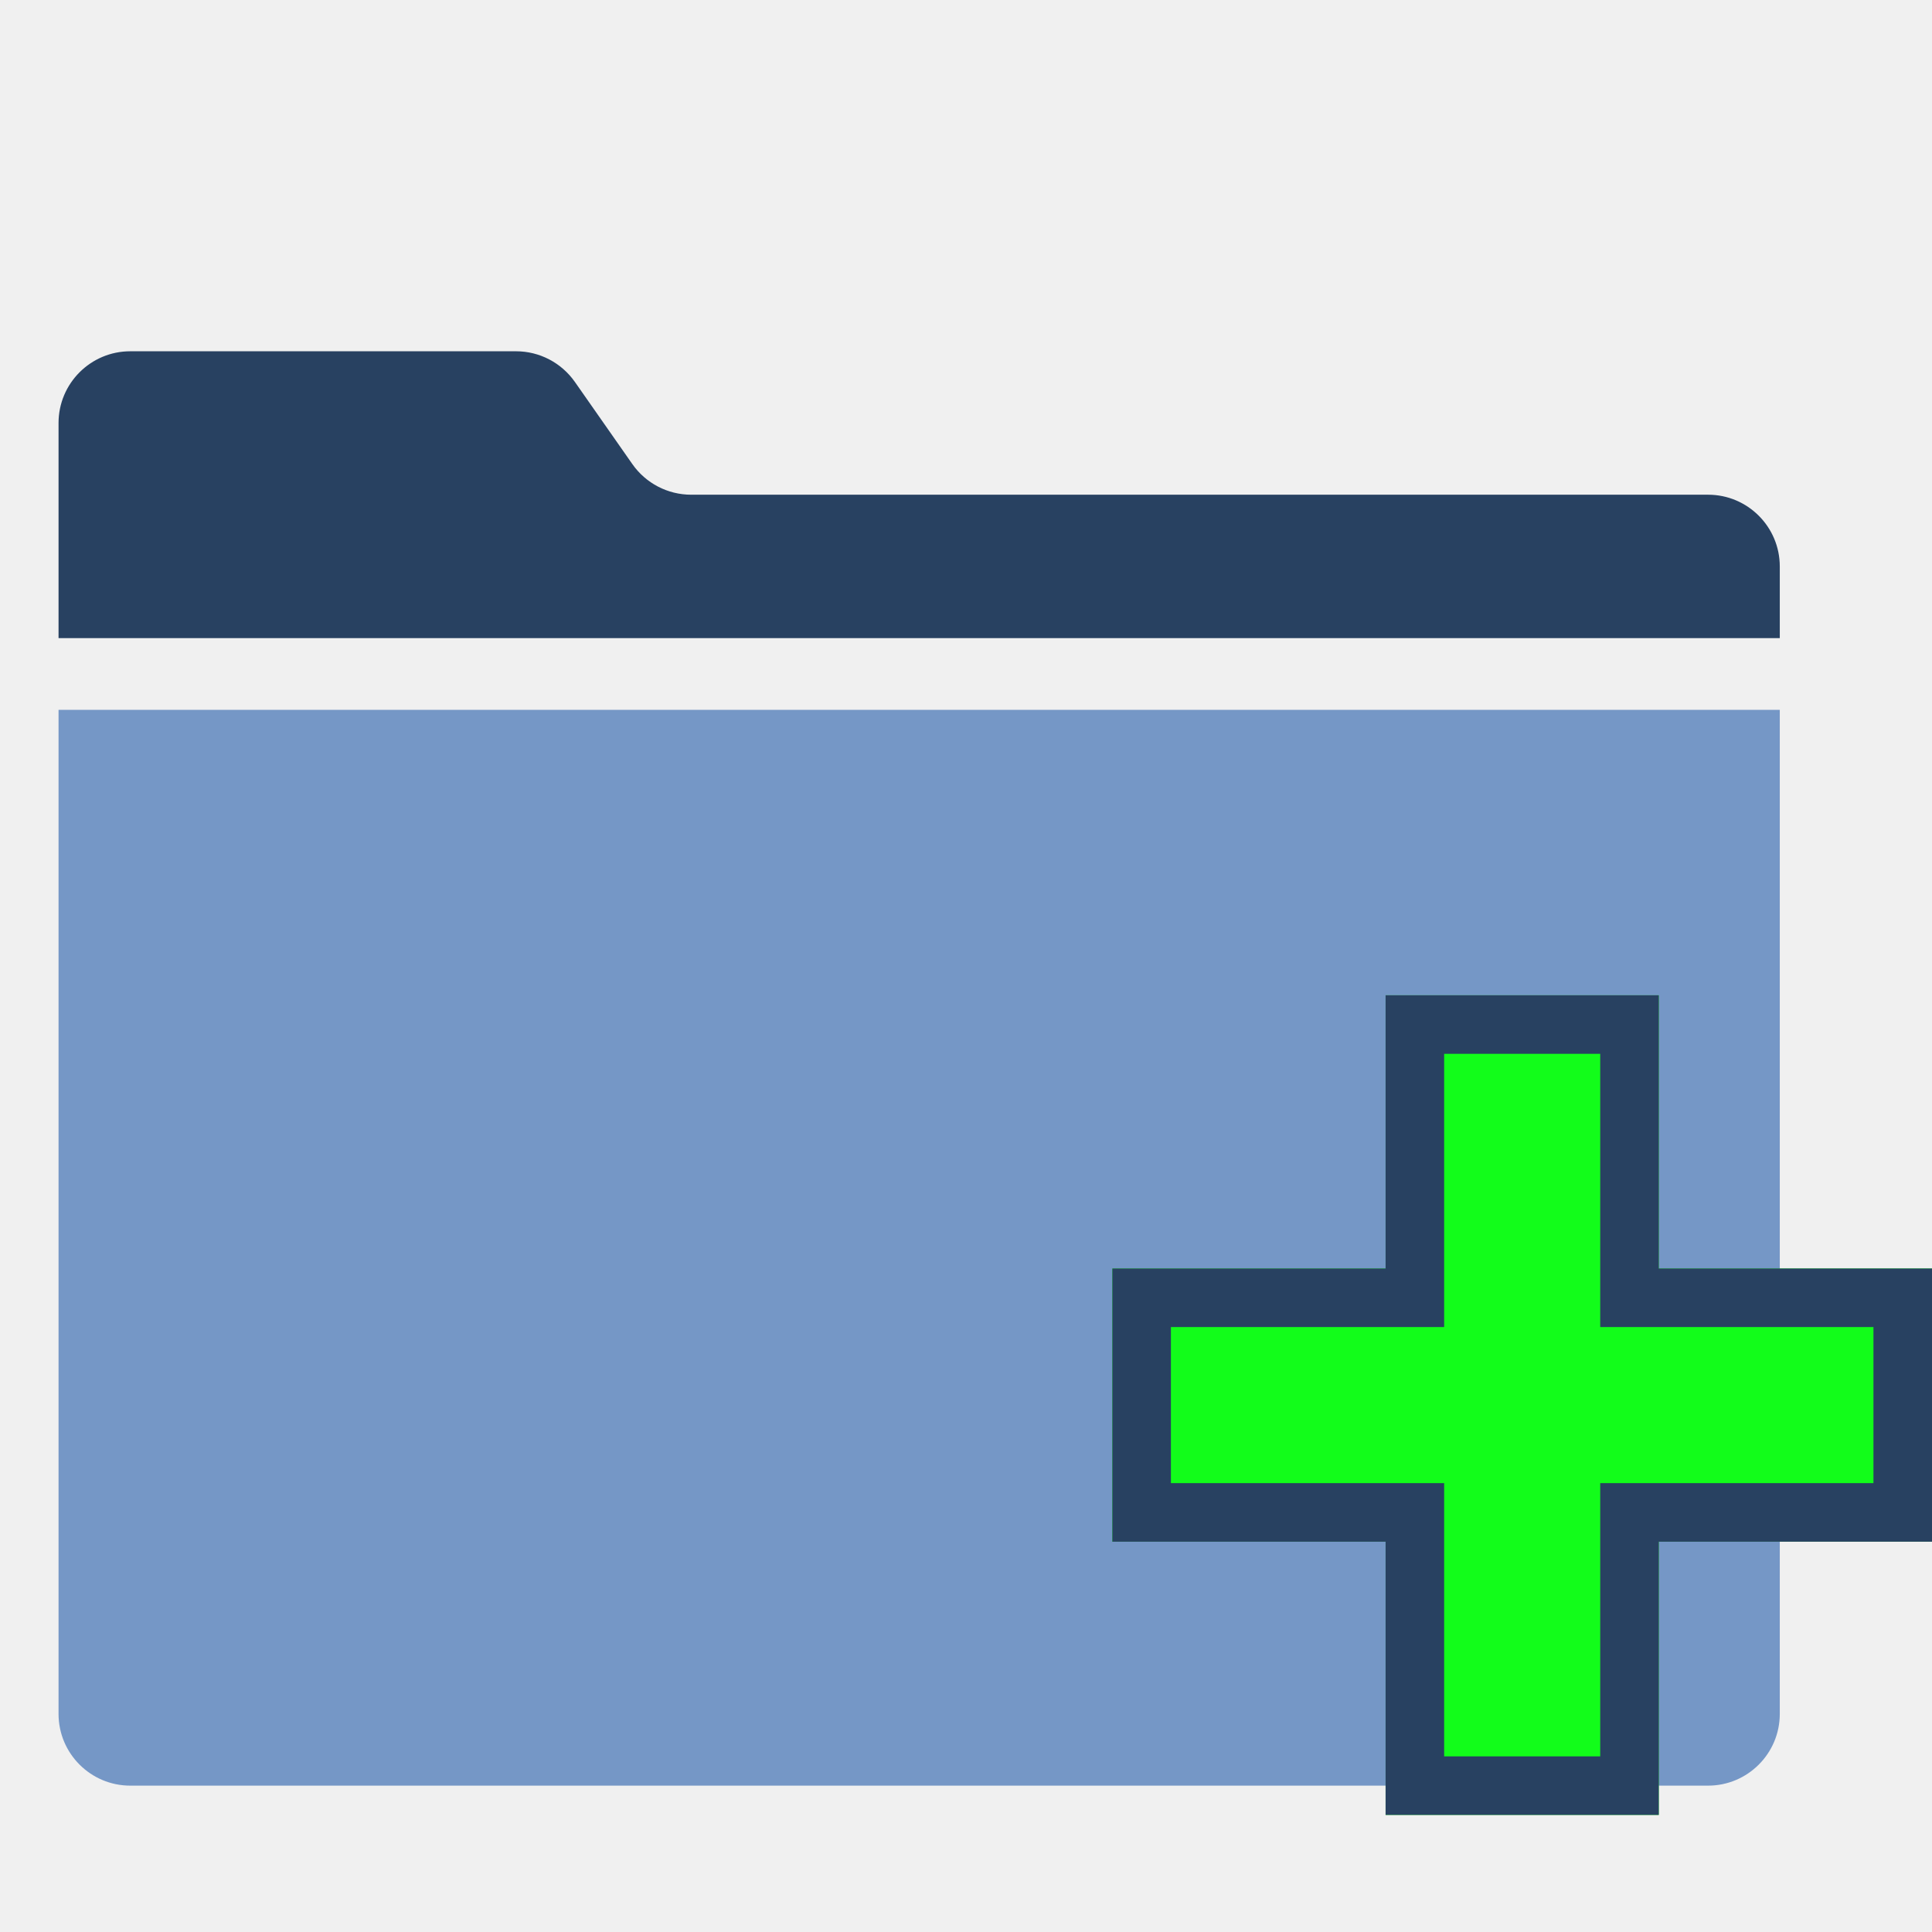
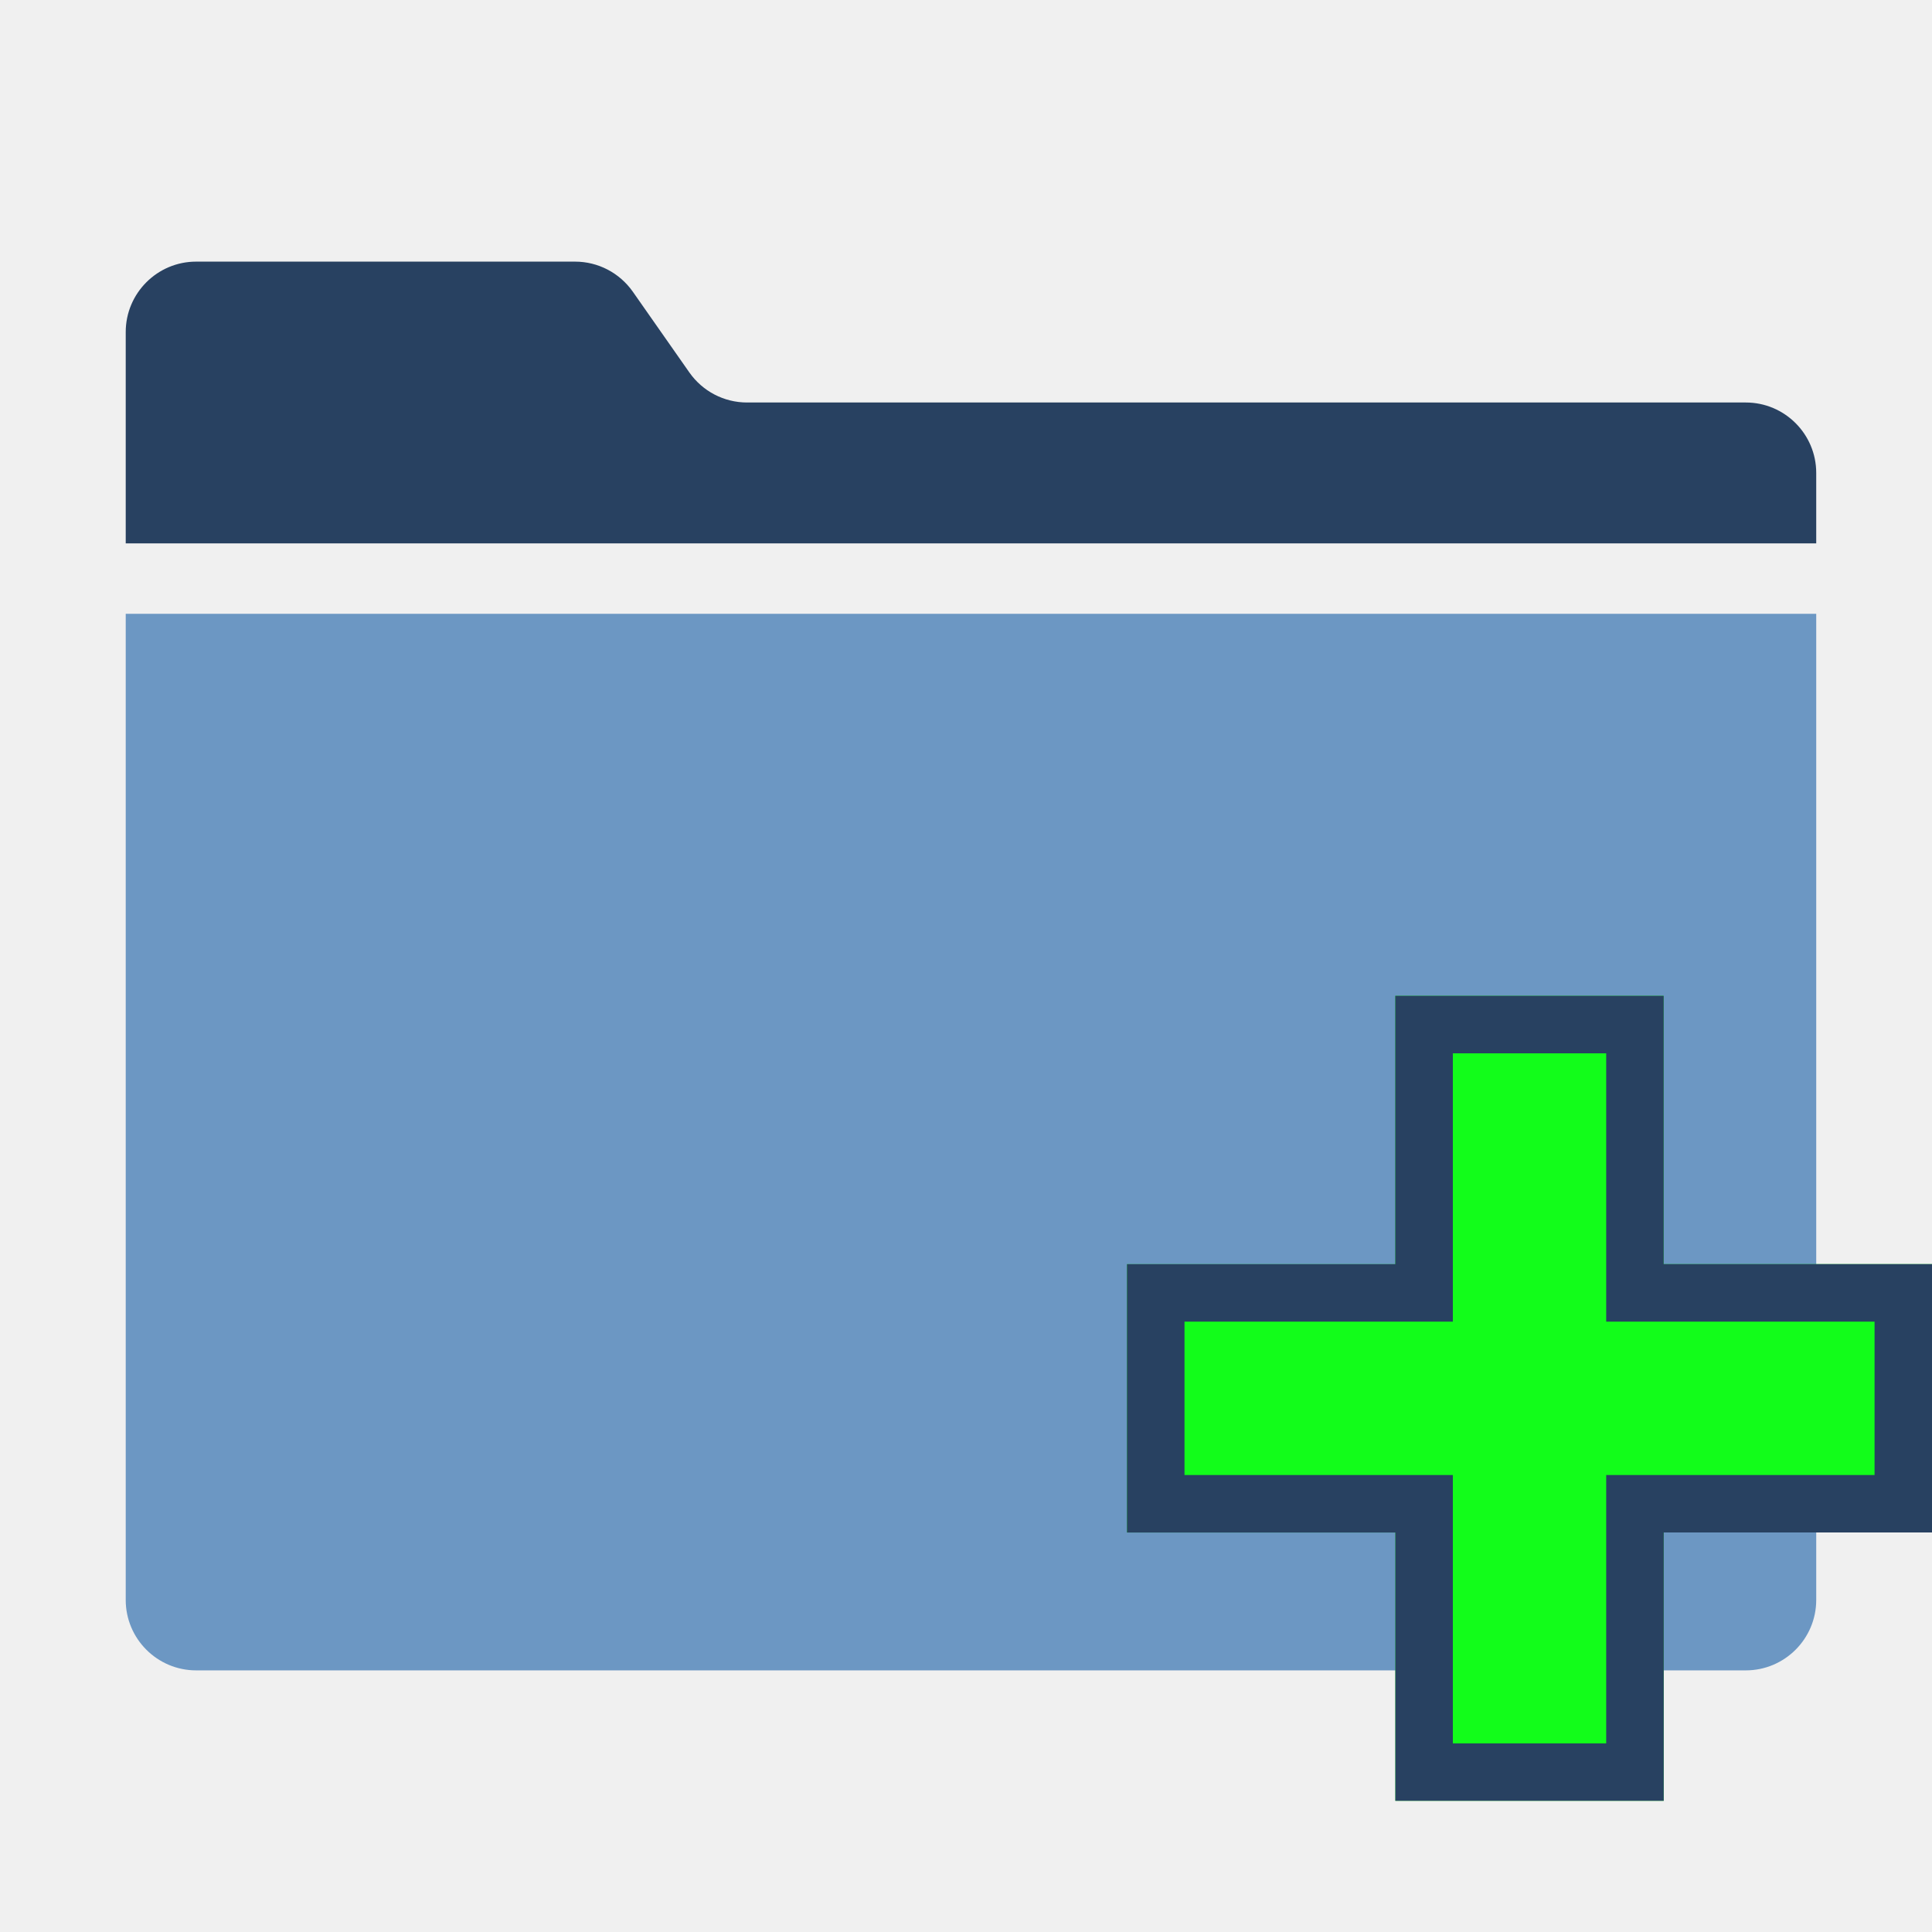
- <svg xmlns="http://www.w3.org/2000/svg" width="33" height="33" viewBox="0 0 33 33" fill="none">
-   <path d="M29.175 8.45H11.806C11.405 8.45 11.031 8.255 10.801 7.927L9.819 6.523C9.588 6.195 9.215 6 8.814 6H2.225C1.549 6 1 6.549 1 7.225V10.9H30.4V9.675C30.4 8.999 29.851 8.45 29.175 8.45Z" fill="#284161" />
-   <path d="M1 12.125V29.275C1 29.951 1.549 30.5 2.225 30.5H29.175C29.851 30.5 30.4 29.951 30.4 29.275V12.125H1Z" fill="#7597C6" />
-   <mask id="path-3-inside-1_2680_191" fill="white">
-     <path fill-rule="evenodd" clip-rule="evenodd" d="M28.333 17H23.667V21.667H19V26.333H23.667V31H28.333V26.333H33V21.667H28.333V17Z" />
+ <svg xmlns="http://www.w3.org/2000/svg" width="32" height="32" viewBox="0 0 32 32" fill="none" version="1.1" id="svg5">
+   <defs id="defs5" />
+   <mask id="path-3-inside-1_2680_191" fill="#ffffff">
+     <path fill-rule="evenodd" clip-rule="evenodd" d="m 28.333,17 h -4.667 v 4.667 H 19 v 4.667 h 4.667 V 31 h 4.667 V 26.333 H 33 v -4.667 h -4.667 z" id="path3" />
  </mask>
-   <path fill-rule="evenodd" clip-rule="evenodd" d="M28.333 17H23.667V21.667H19V26.333H23.667V31H28.333V26.333H33V21.667H28.333V17Z" fill="#12FD1A" />
-   <path d="M23.667 17V16H22.667V17H23.667ZM28.333 17H29.333V16H28.333V17ZM23.667 21.667V22.667H24.667V21.667H23.667ZM19 21.667V20.667H18V21.667H19ZM19 26.333H18V27.333H19V26.333ZM23.667 26.333H24.667V25.333H23.667V26.333ZM23.667 31H22.667V32H23.667V31ZM28.333 31V32H29.333V31H28.333ZM28.333 26.333V25.333H27.333V26.333H28.333ZM33 26.333V27.333H34V26.333H33ZM33 21.667H34V20.667H33V21.667ZM28.333 21.667H27.333V22.667H28.333V21.667ZM23.667 18H28.333V16H23.667V18ZM24.667 21.667V17H22.667V21.667H24.667ZM19 22.667H23.667V20.667H19V22.667ZM20 26.333V21.667H18V26.333H20ZM23.667 25.333H19V27.333H23.667V25.333ZM24.667 31V26.333H22.667V31H24.667ZM28.333 30H23.667V32H28.333V30ZM27.333 26.333V31H29.333V26.333H27.333ZM33 25.333H28.333V27.333H33V25.333ZM32 21.667V26.333H34V21.667H32ZM28.333 22.667H33V20.667H28.333V22.667ZM27.333 17V21.667H29.333V17H27.333Z" fill="#284161" mask="url(#path-3-inside-1_2680_191)" />
+   <g id="g7" transform="matrix(0.952381,0,0,0.952381,1.130016,-1.567549)" style="stroke-width:1.05">
+     <g id="g5" style="stroke-width:1.05" transform="translate(0,0.195927)">
+       <path d="m 1,12.125 v 17.15 C 1,29.951 1.549,30.5 2.225,30.5 h 26.95 c 0.676,0 1.225,-0.549 1.225,-1.225 v -17.15 z" fill="#7597C6" id="path2" style="fill:#6c97c3;fill-opacity:1;stroke-width:1.05" />
+       <path d="M 29.175,8.45 H 11.806 c -0.401,0 -0.774,-0.195 -1.004,-0.523 L 9.819,6.523 C 9.588,6.195 9.215,6 8.814,6 H 2.225 C 1.549,6 1,6.549 1,7.225 V 10.9 H 30.4 V 9.675 C 30.4,8.999 29.851,8.45 29.175,8.45 Z" fill="#284161" id="path1" style="stroke-width:1.05" />
+     </g>
+     <g id="g6" style="stroke-width:1.05" transform="translate(-0.5865167,1.964389)">
+       <path fill-rule="evenodd" clip-rule="evenodd" d="m 28.333,17 h -4.667 v 4.667 H 19 v 4.667 h 4.667 V 31 h 4.667 V 26.333 H 33 v -4.667 h -4.667 z" fill="#12fd1a" id="path4" style="stroke-width:1.05" />
+       <path d="m 23.667,17 v -1 h -1 v 1 z m 4.667,0 h 1 v -1 h -1 z m -4.667,4.667 v 1 h 1 v -1 z m -4.667,0 v -1 h -1 v 1 z m 0,4.667 h -1 v 1 h 1 z m 4.667,0 h 1 v -1 h -1 z m 0,4.667 h -1 v 1 h 1 z m 4.667,0 v 1 h 1 v -1 z m 0,-4.667 v -1 h -1 v 1 z m 4.667,0 v 1 h 1 v -1 z m 0,-4.667 h 1 v -1 h -1 z m -4.667,0 h -1 v 1 h 1 z M 23.667,18 h 4.667 v -2 h -4.667 z m 1,3.667 V 17 h -2 v 4.667 z m -5.667,1 h 4.667 v -2 H 19 Z m 1,3.667 v -4.667 h -2 v 4.667 z m 3.667,-1 H 19 v 2 h 4.667 z m 1,5.667 v -4.667 h -2 V 31 Z m 3.667,-1 h -4.667 v 2 h 4.667 z m -1,-3.667 V 31 h 2 v -4.667 z m 5.667,-1 h -4.667 v 2 H 33 Z m -1,-3.667 v 4.667 h 2 v -4.667 z m -3.667,1 H 33 v -2 h -4.667 z m -1,-5.667 v 4.667 h 2 V 17 Z" fill="#284161" mask="url(#path-3-inside-1_2680_191)" id="path5" style="stroke-width:1.05" />
+     </g>
+   </g>
</svg>
